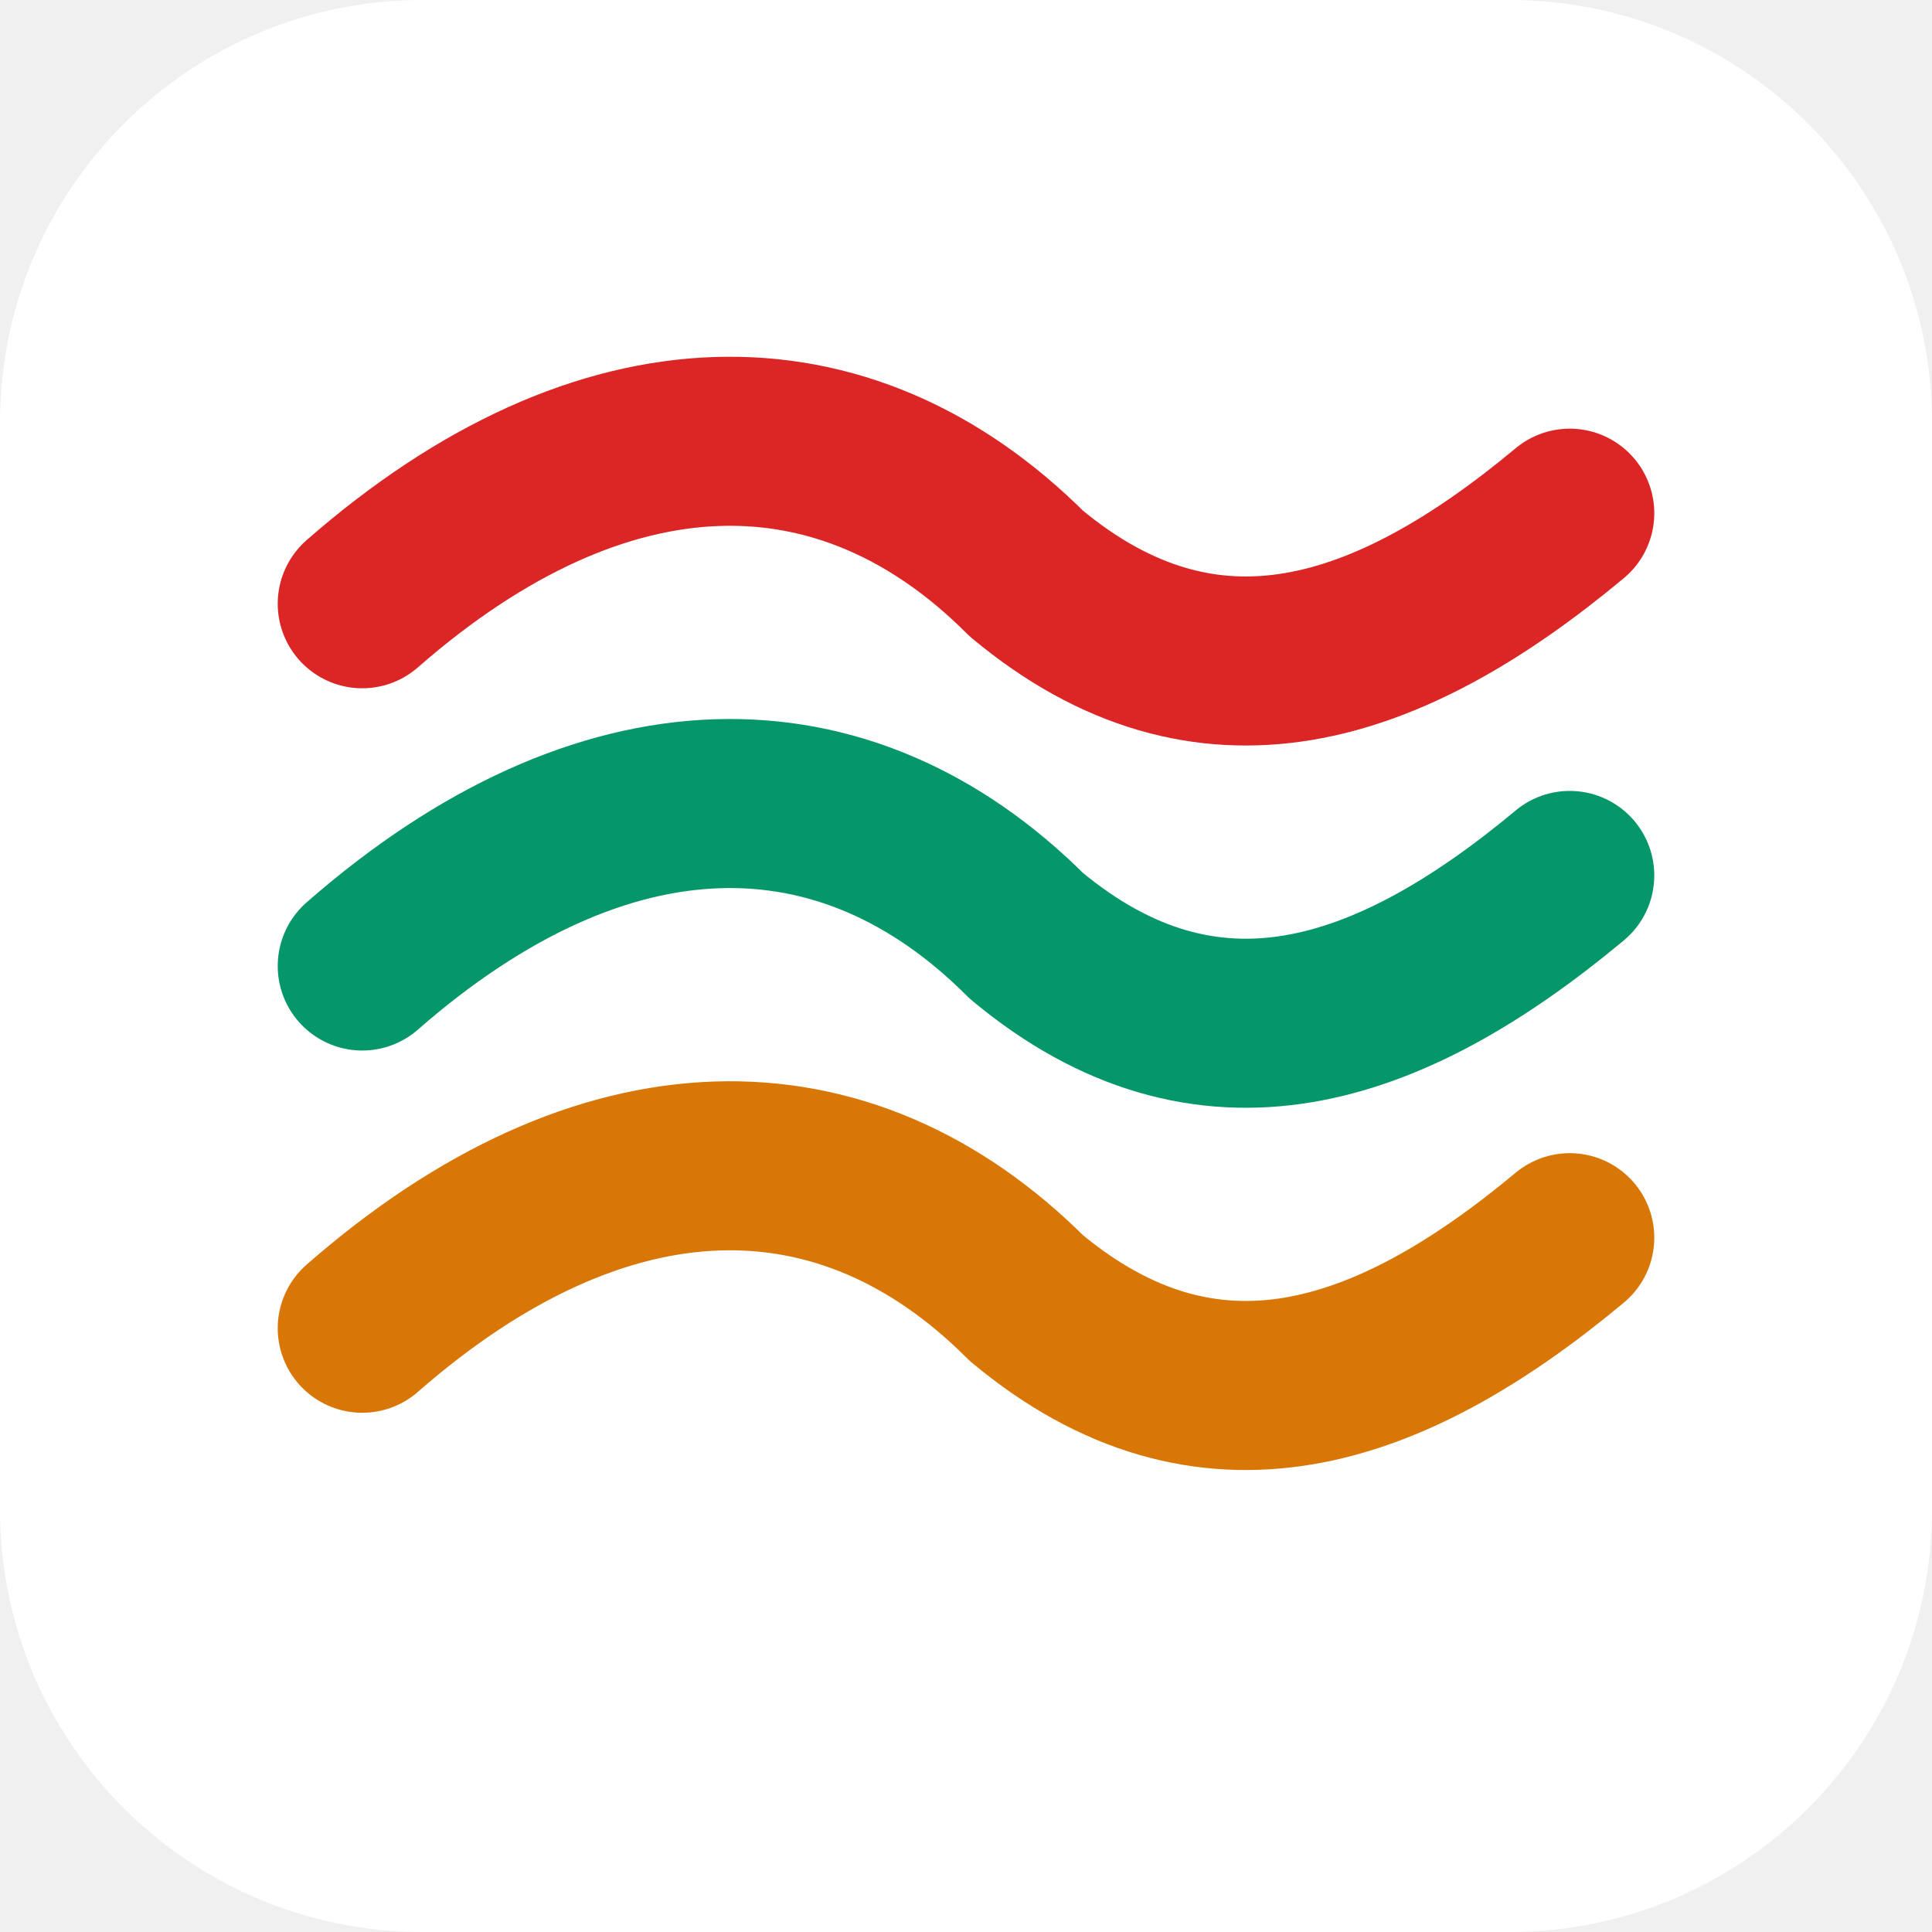
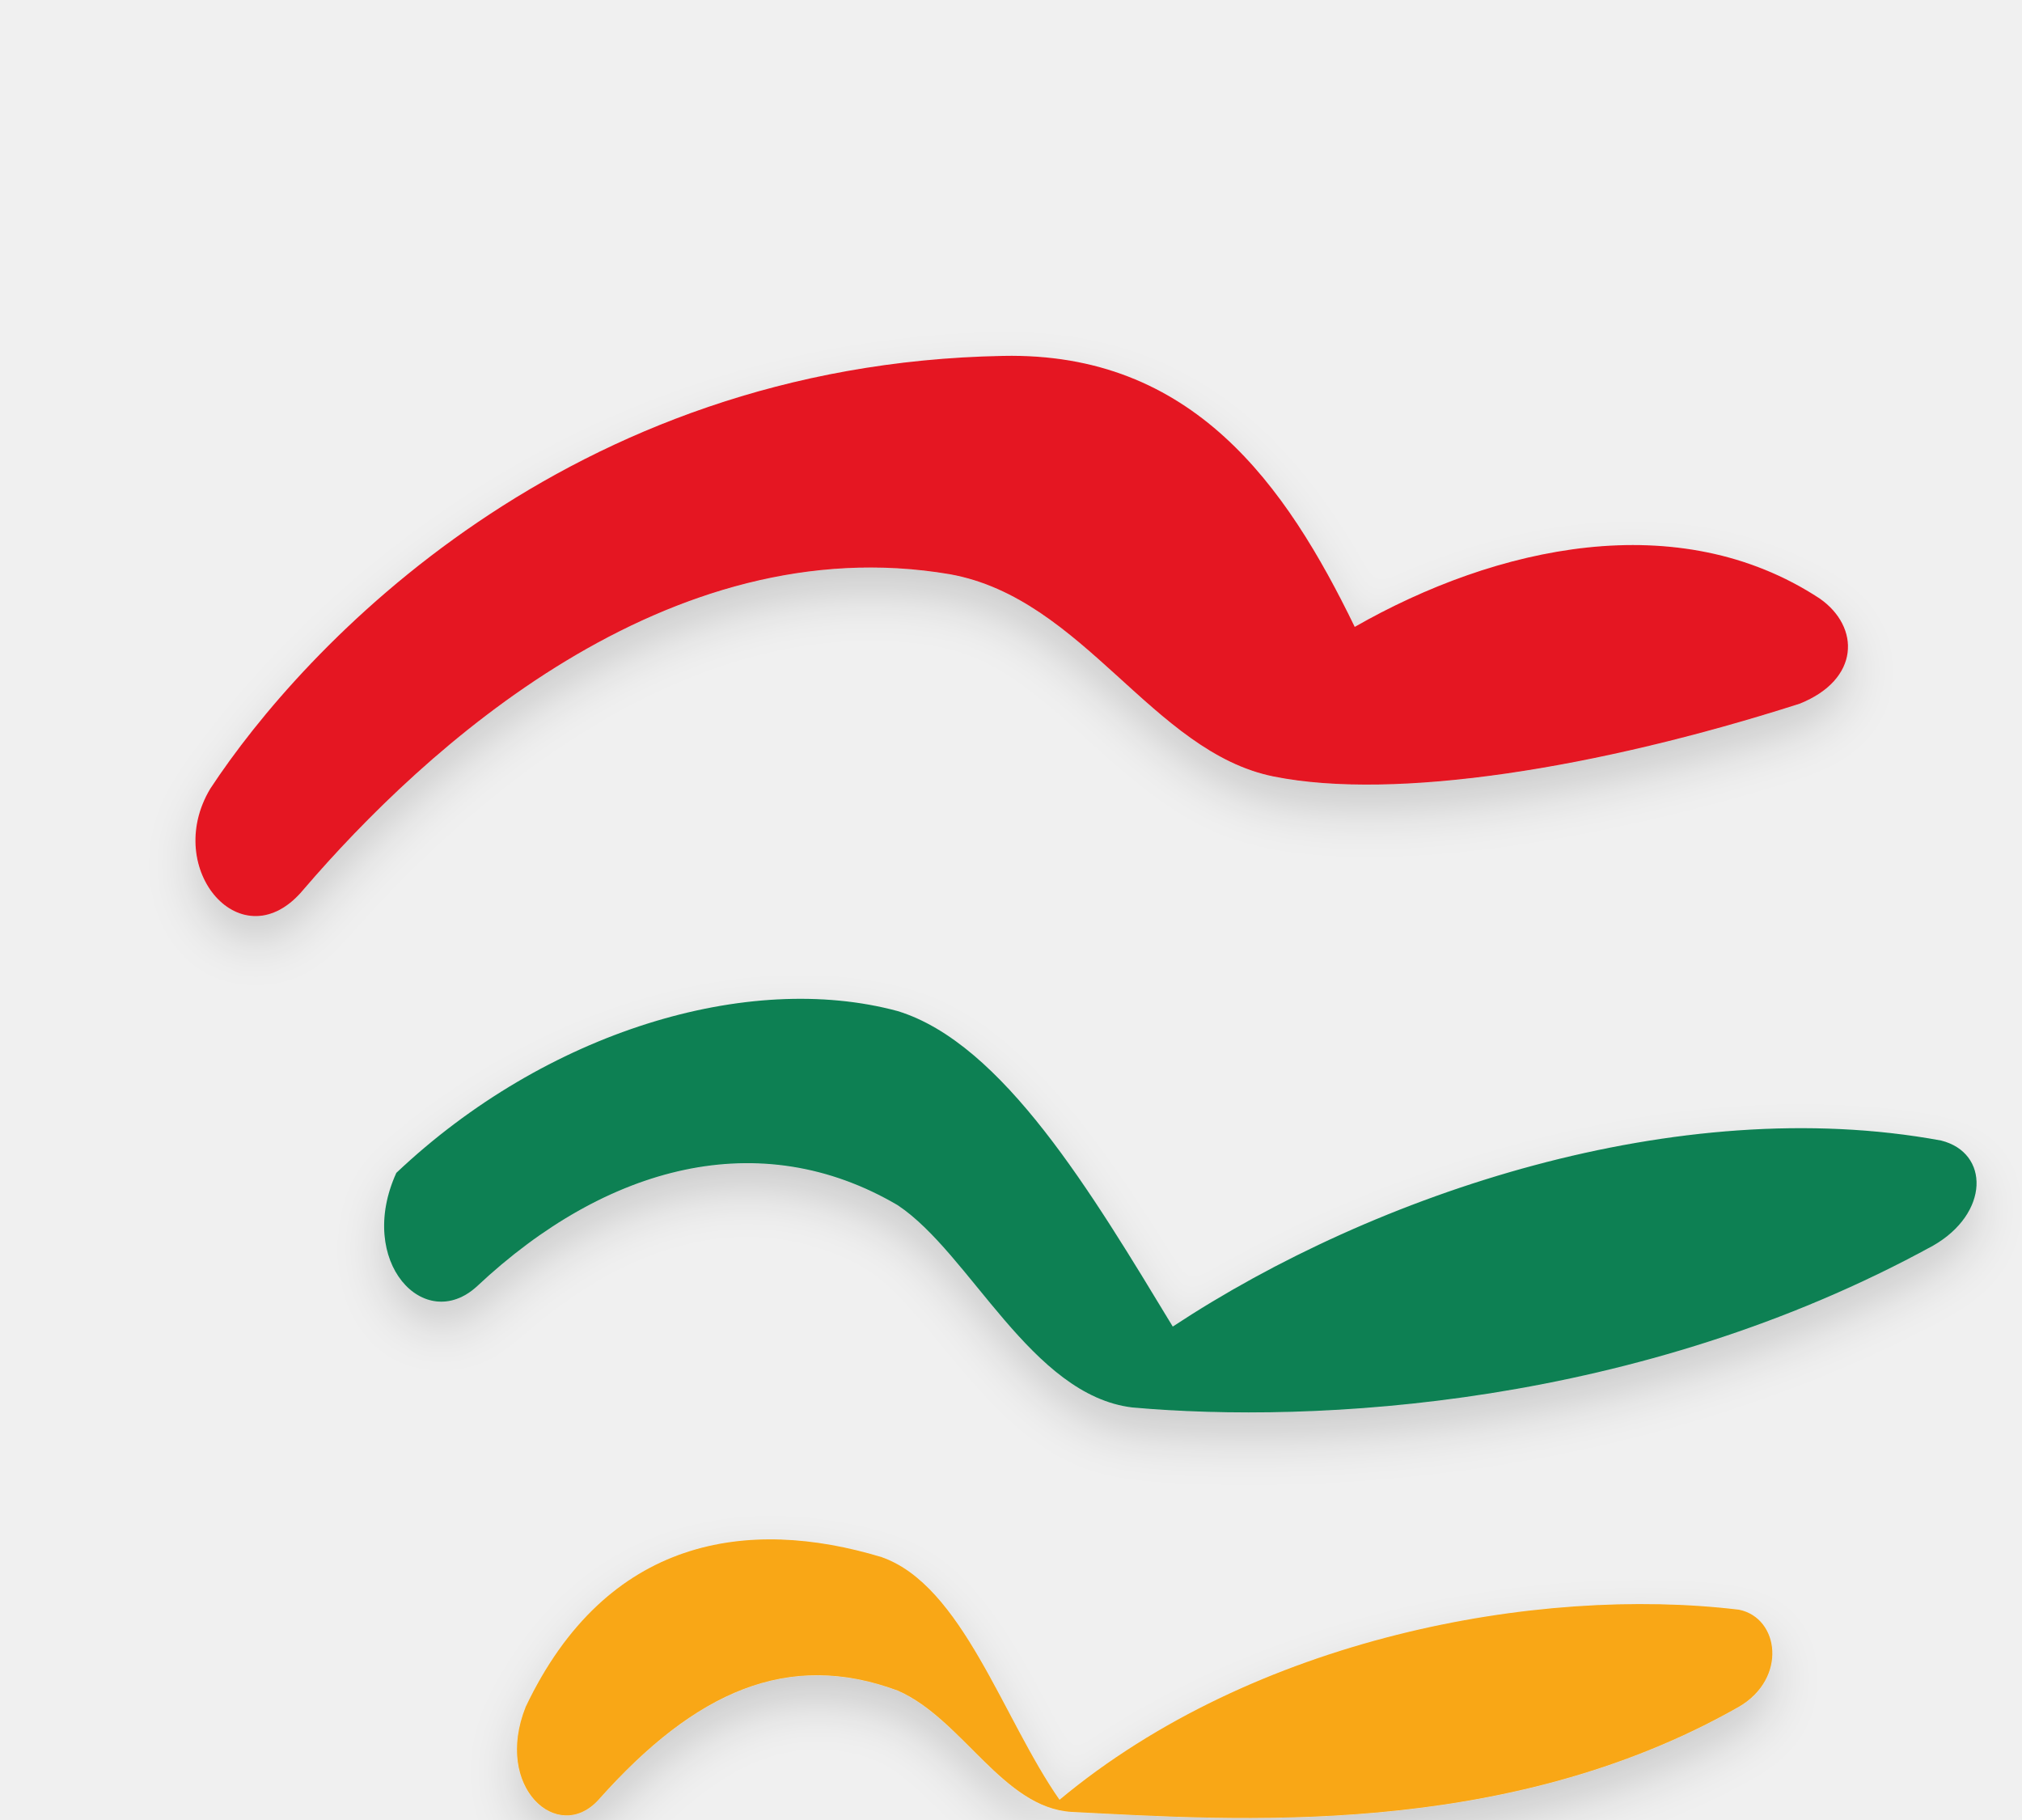
- <svg xmlns="http://www.w3.org/2000/svg" viewBox="0 0 32 32" width="32" height="32">
-   <rect width="32" height="32" rx="7" fill="#ffffff" />
-   <path d="M 6 10 C 10 6.5, 14 6.5, 17 9.5 C 20 12, 23 11, 26 8.5" fill="none" stroke="#DC2626" stroke-width="2.8" stroke-linecap="round" stroke-linejoin="round" />
-   <path d="M 6 16 C 10 12.5, 14 12.5, 17 15.5 C 20 18, 23 17, 26 14.5" fill="none" stroke="#059669" stroke-width="2.8" stroke-linecap="round" stroke-linejoin="round" />
-   <path d="M 6 22 C 10 18.5, 14 18.5, 17 21.5 C 20 24, 23 23, 26 20.5" fill="none" stroke="#D97706" stroke-width="2.8" stroke-linecap="round" stroke-linejoin="round" />
+ <svg xmlns="http://www.w3.org/2000/svg" viewBox="0 0 500 450" width="100%" height="100%">
+   <defs>
+     <filter id="shadow" x="-10%" y="-10%" width="130%" height="130%">
+       <feDropShadow dx="0" dy="6" stdDeviation="6" flood-color="#000000" flood-opacity="0.16" />
+     </filter>
+   </defs>
+   <g filter="url(#shadow)">
+     <path d="M 52 195           C 75 160, 140 90, 248 88           C 295 87, 318 120, 335 155           C 370 135, 415 125, 450 148           C 460 155, 460 168, 445 174           C 395 190, 345 198, 315 192           C 285 186, 268 148, 235 142           C 165 130, 105 185, 75 220           C 60 238, 40 215, 52 195 Z" fill="#E51922" />
+     <path d="M 98 290           C 135 255, 185 240, 222 250           C 248 258, 270 295, 290 328           C 340 295, 415 270, 480 282           C 492 285, 492 300, 478 308           C 405 348, 325 352, 280 348           C 255 345, 240 310, 222 298           C 188 278, 150 288, 118 318           C 105 330, 88 312, 98 290 Z" fill="#0B8052" />
+     <path d="M 130 422           C 150 380, 185 375, 218 385           C 238 392, 248 425, 262 445           C 310 405, 380 392, 430 398           C 440 400, 442 415, 430 422           C 372 455, 305 450, 265 448           C 248 447, 238 425, 222 418           C 195 408, 172 418, 148 445           C 138 456, 122 442, 130 422 Z" fill="#F9A718" />
+   </g>
</svg>
